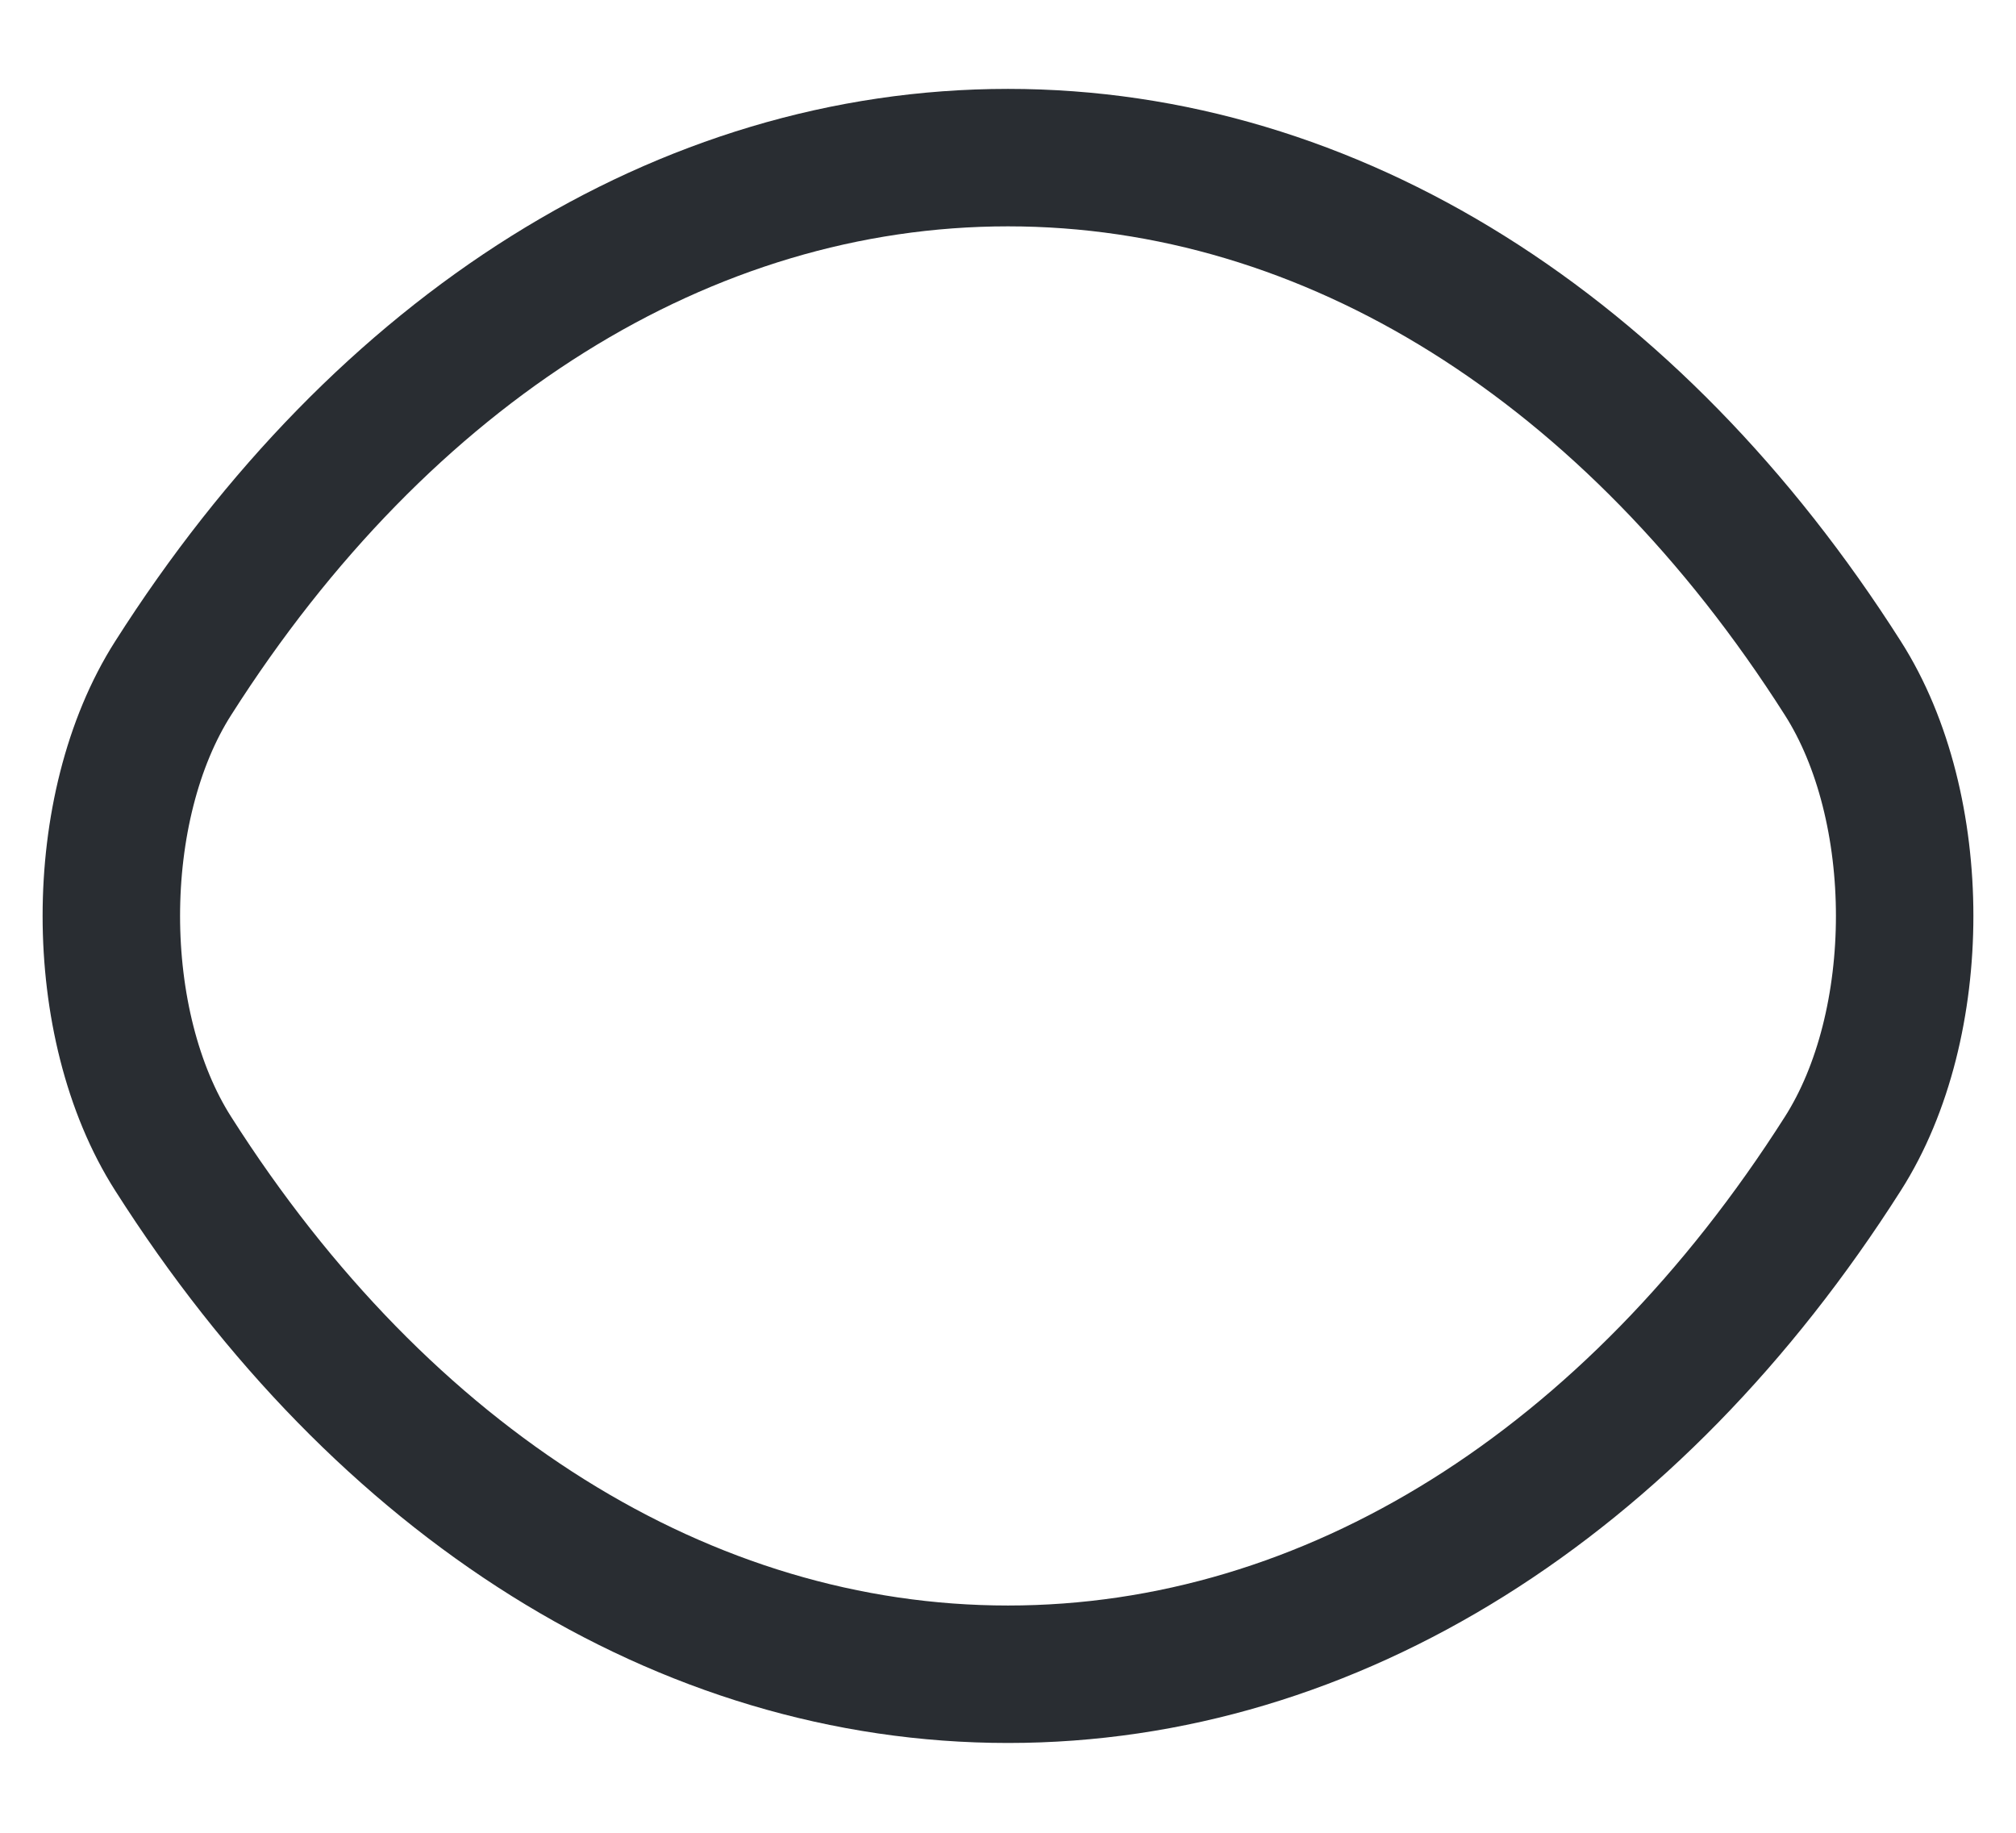
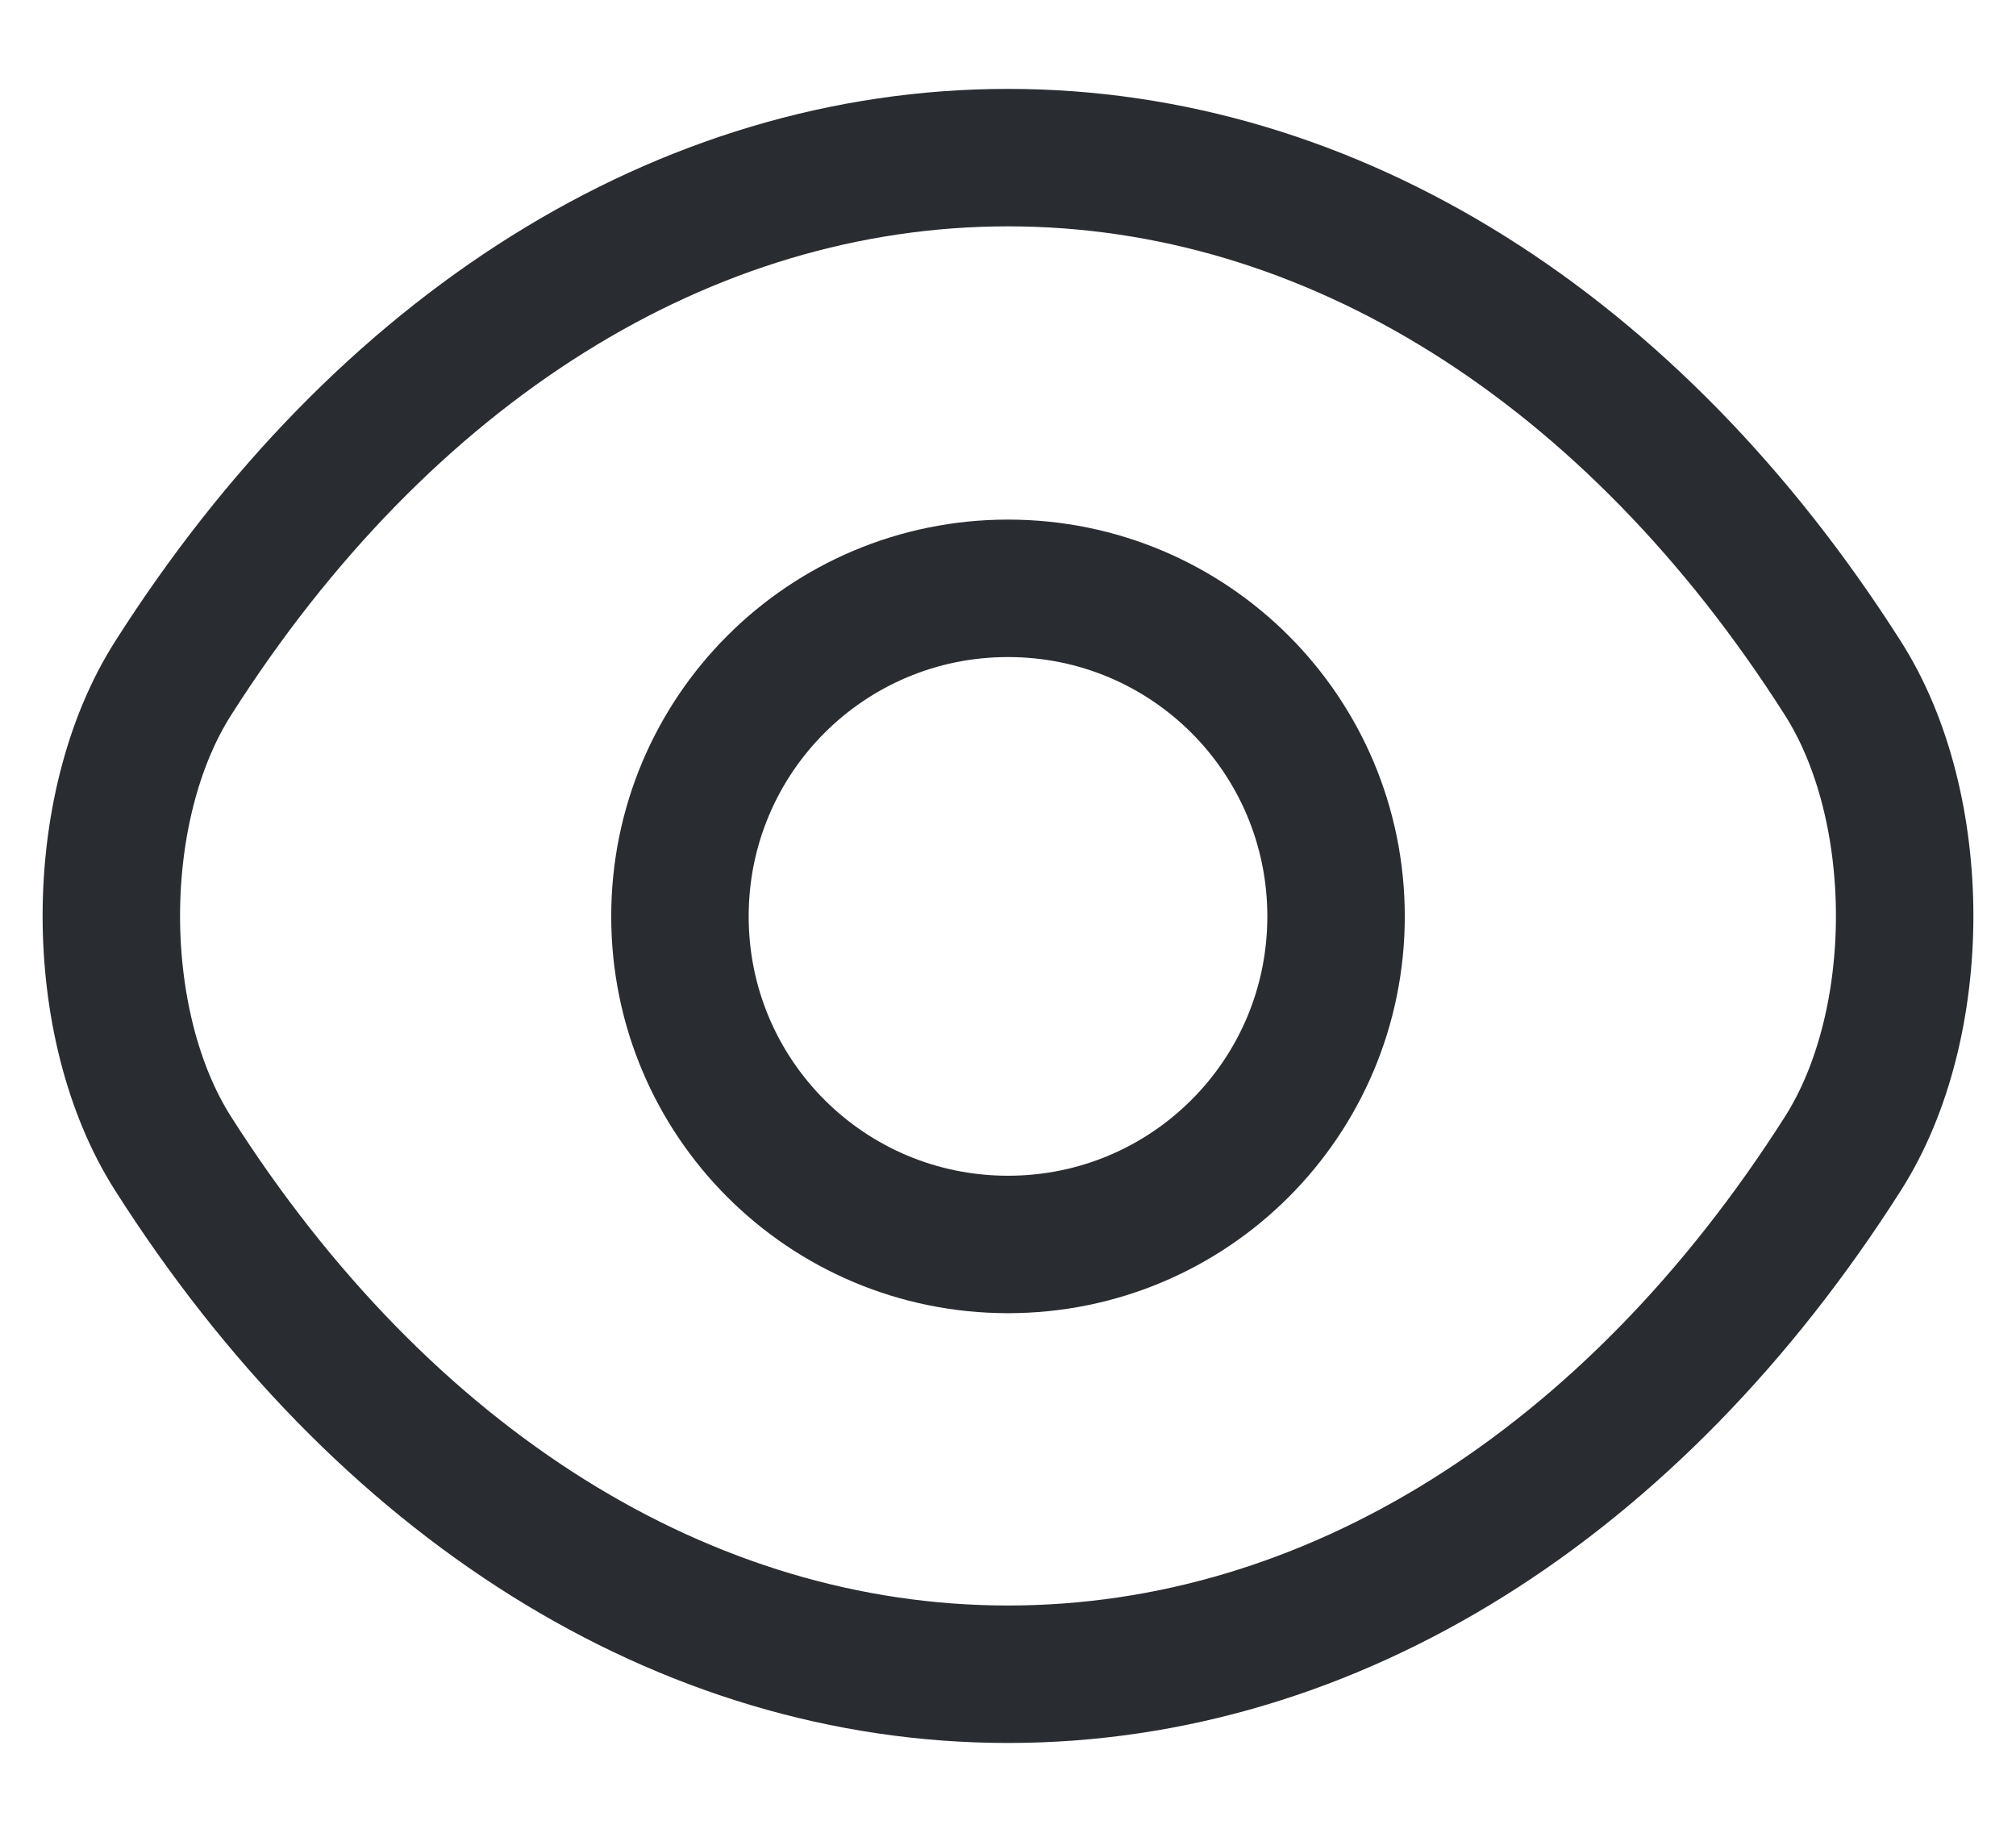
<svg xmlns="http://www.w3.org/2000/svg" width="22" height="20" viewBox="0 0 22 20" fill="none">
+   <path d="M14.58 10C14.58 11.98 12.98 13.58 11 13.58C9.02 13.58 7.42 11.98 7.42 10C7.42 8.02 9.02 6.42 11 6.42C12.98 6.42 14.58 8.02 14.58 10Z" stroke="#292D32" stroke-width="1.5" stroke-linecap="round" stroke-linejoin="round" />
  <path d="M11 18.27C14.53 18.27 17.82 16.19 20.11 12.59C21.01 11.18 21.01 8.81 20.11 7.4C17.82 3.8 14.53 1.72 11 1.72C7.47 1.72 4.18 3.8 1.89 7.4C0.99 8.81 0.99 11.18 1.89 12.59C4.18 16.19 7.47 18.27 11 18.27Z" stroke="#292D32" stroke-width="1.5" stroke-linecap="round" stroke-linejoin="round" />
</svg>
